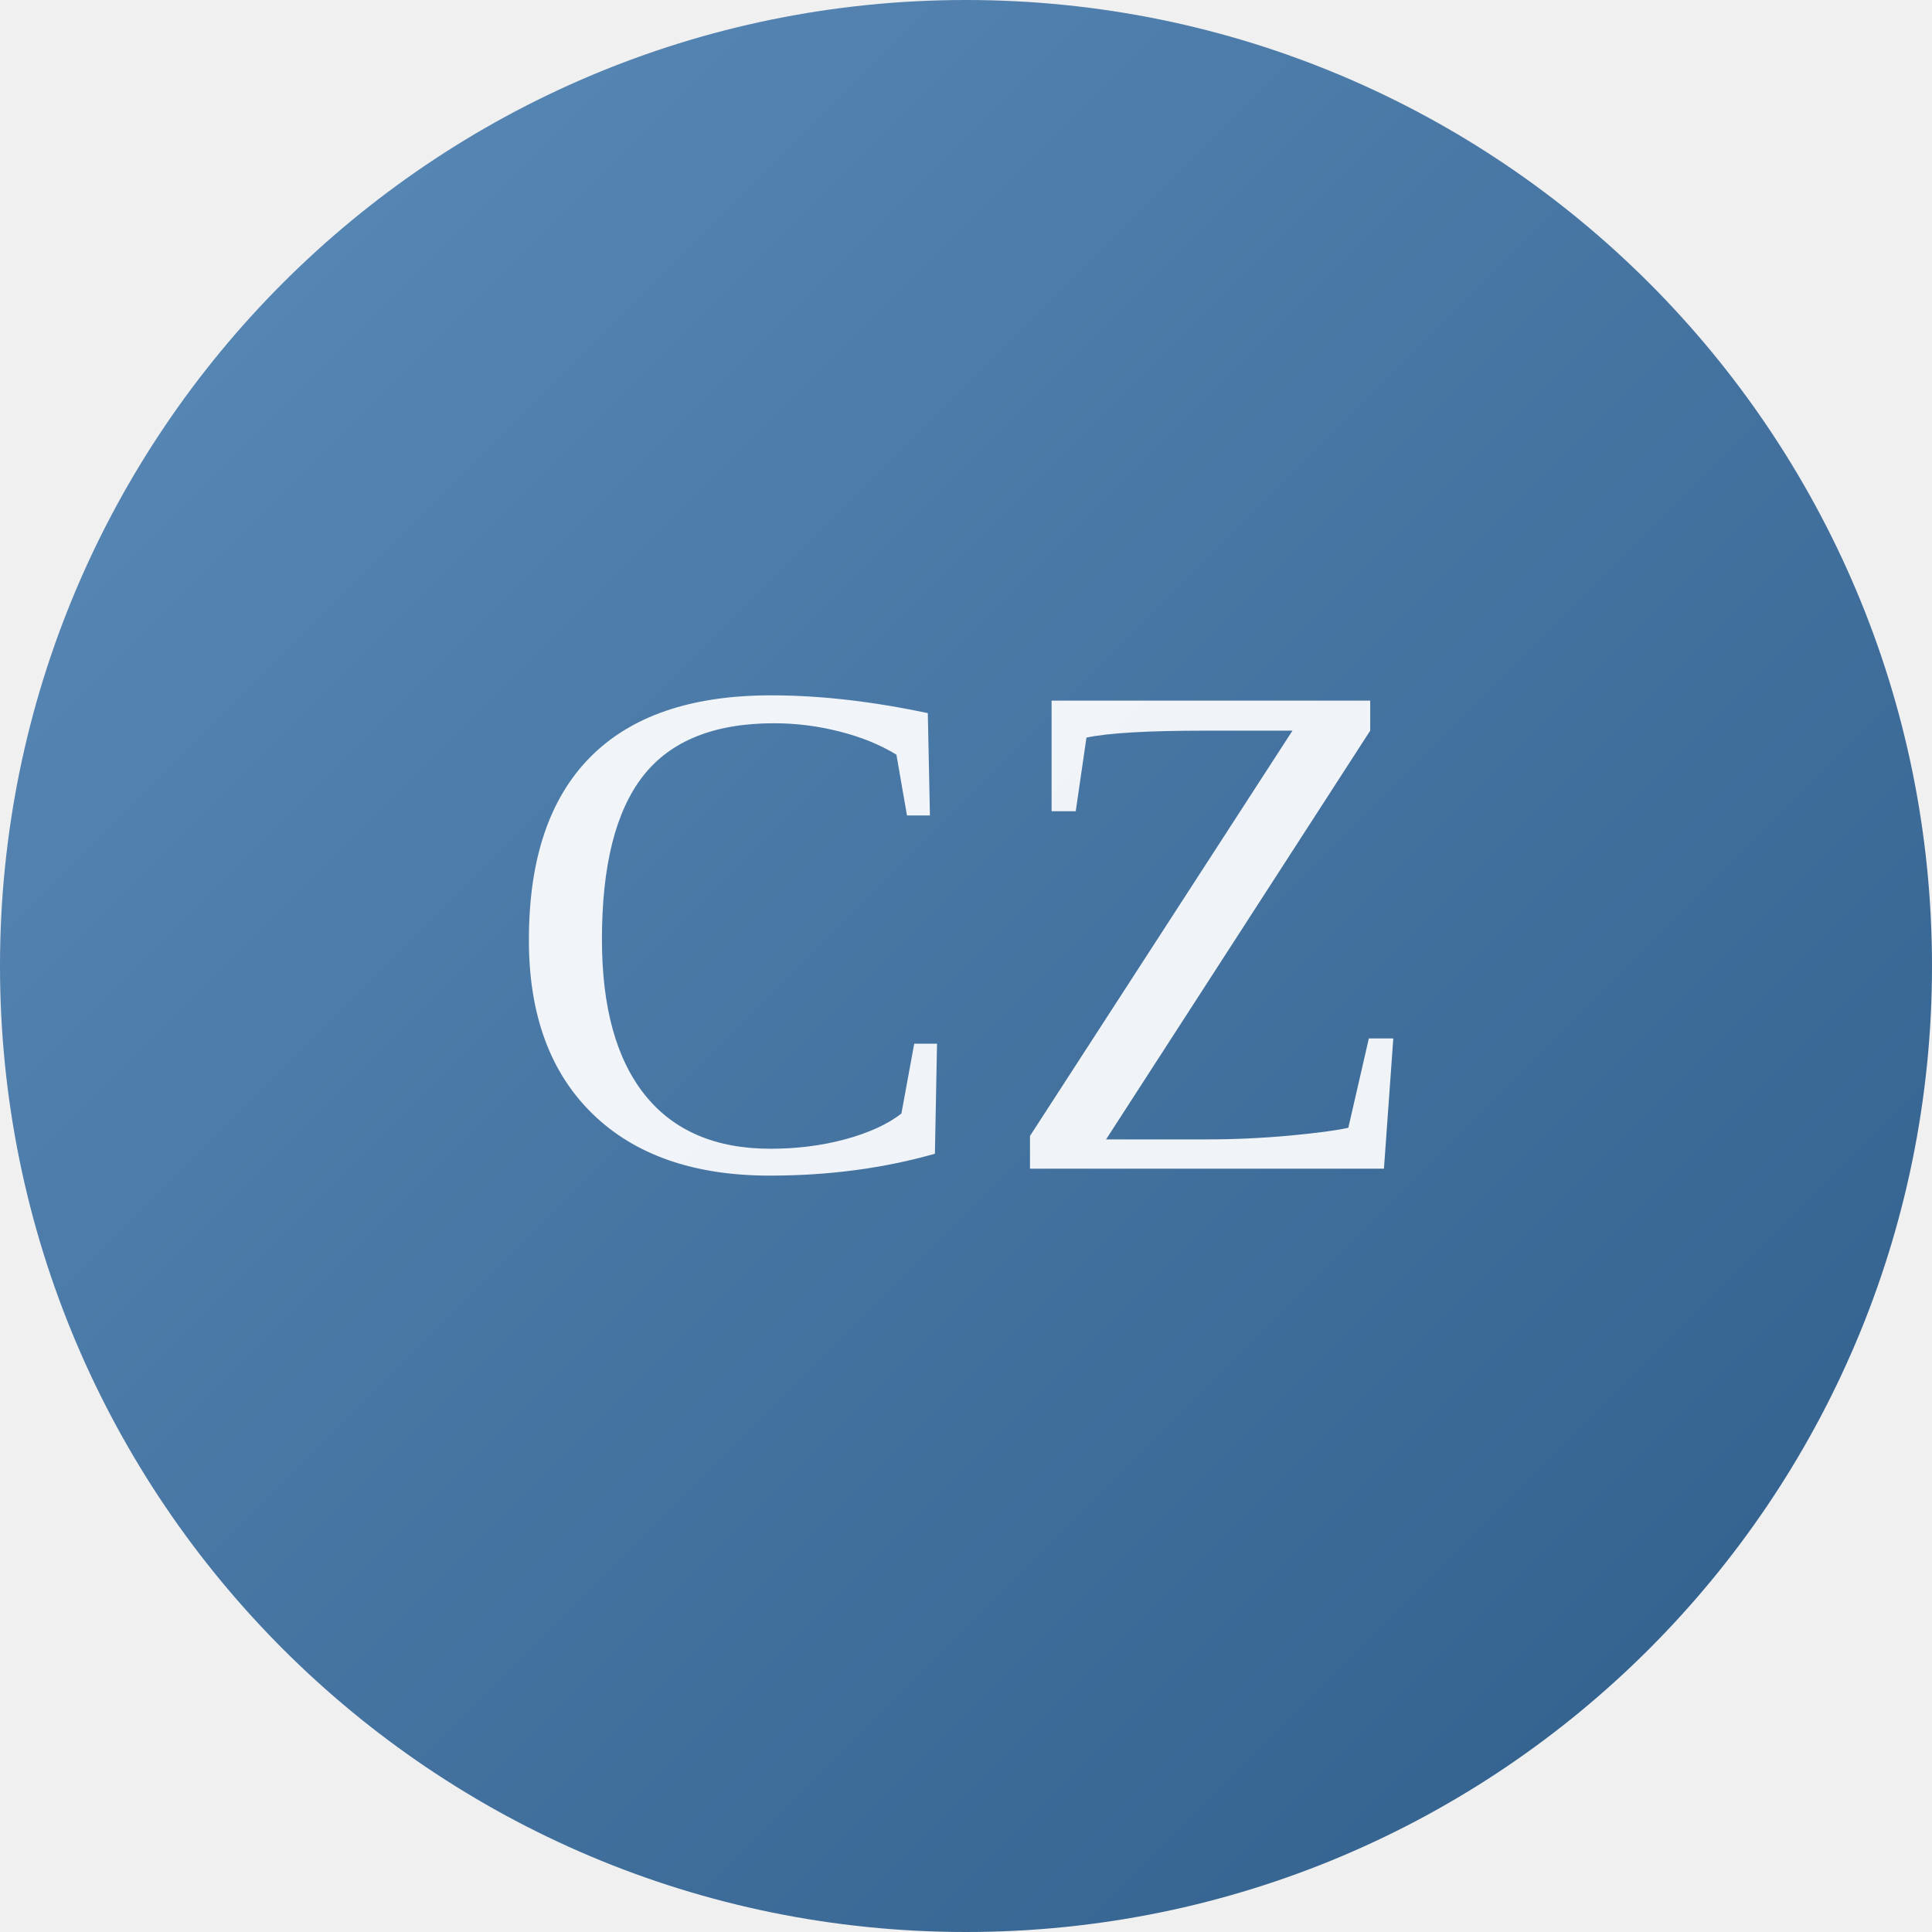
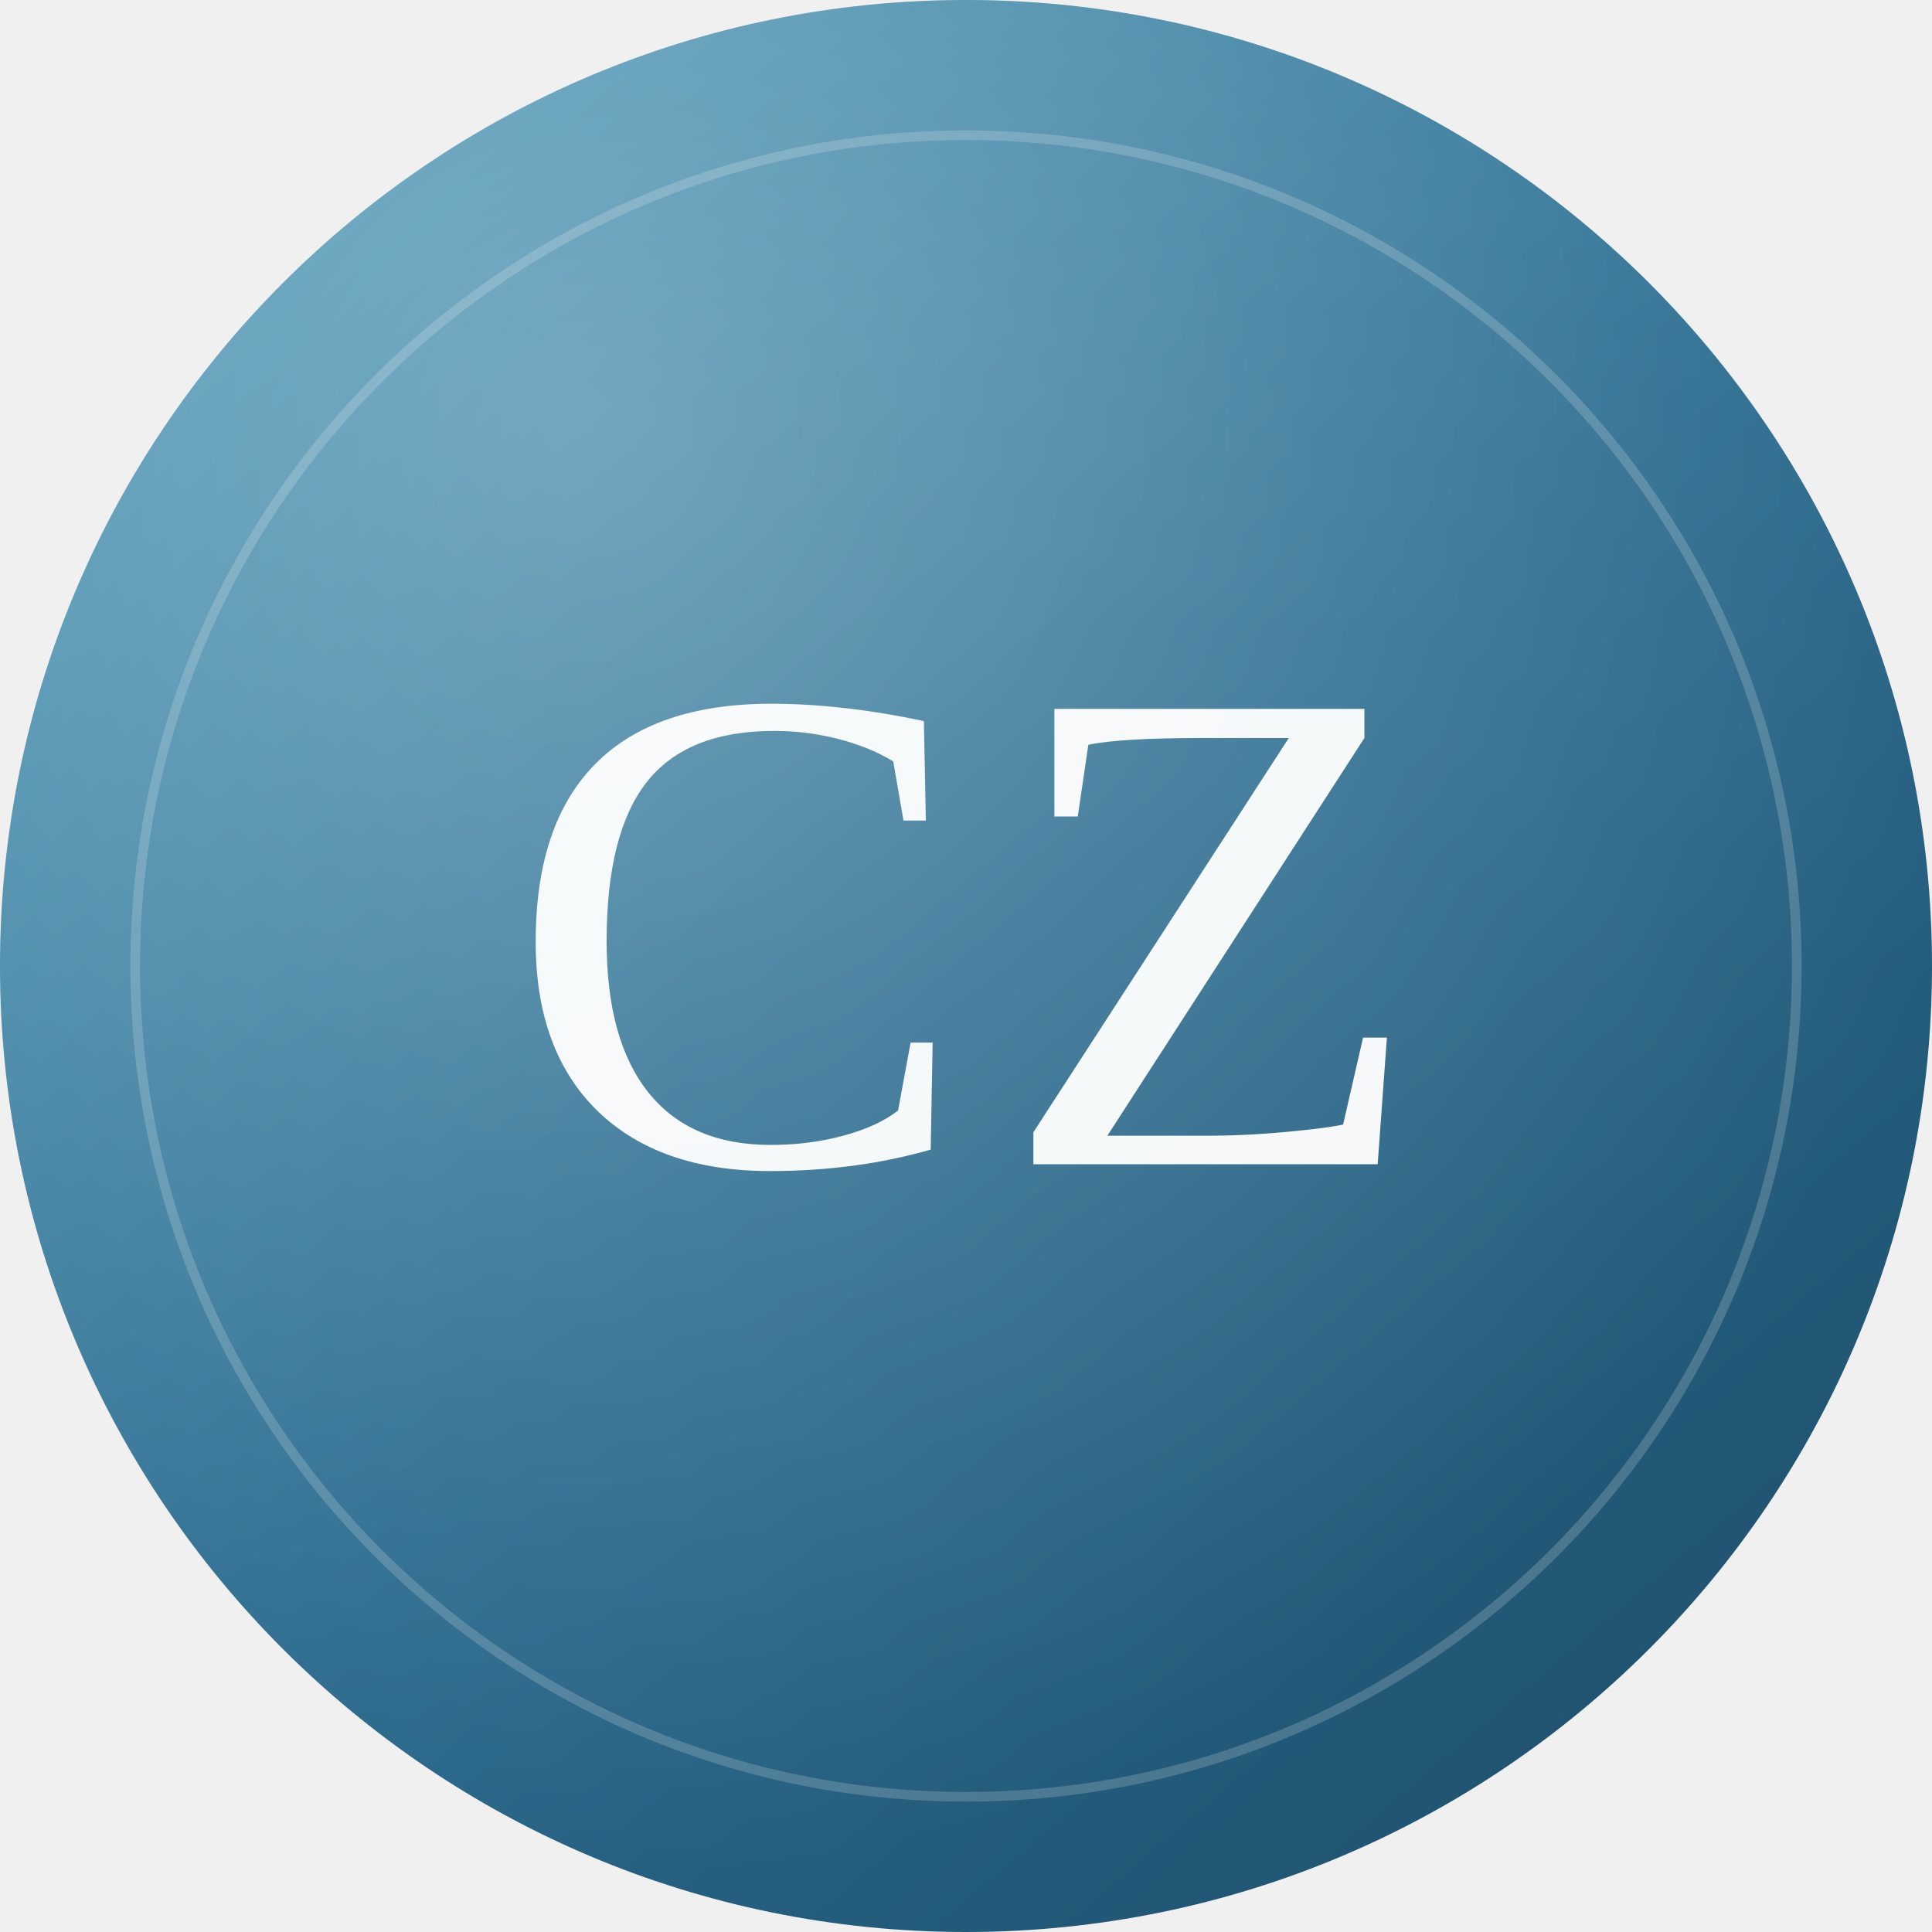
- <svg xmlns="http://www.w3.org/2000/svg" viewBox="0 0 200 200" role="img" aria-label="Placeholder avatar">
+ <svg xmlns="http://www.w3.org/2000/svg" viewBox="0 0 200 200" role="img" aria-label="Chuanhao Zhao">
  <defs>
-     <linearGradient id="g" x1="0" y1="0" x2="1" y2="1">
-       <stop offset="0" stop-color="#5c8cba" />
-       <stop offset="1" stop-color="#2f5d8a" />
+     <linearGradient id="bg" x1="0" y1="0" x2="0.85" y2="1">
+       <stop offset="0" stop-color="#4f9cbb" />
+       <stop offset="0.55" stop-color="#2b6b8f" />
+       <stop offset="1" stop-color="#1e4f6b" />
    </linearGradient>
+     <radialGradient id="sheen" cx="0.3" cy="0.22" r="0.75">
+       <stop offset="0" stop-color="#ffffff" stop-opacity="0.28" />
+       <stop offset="1" stop-color="#ffffff" stop-opacity="0" />
+     </radialGradient>
  </defs>
-   <rect width="200" height="200" rx="100" fill="url(#g)" />
-   <text x="100" y="104" text-anchor="middle" dominant-baseline="middle" font-family="Georgia, 'Times New Roman', serif" font-size="74" letter-spacing="2" fill="#ffffff" fill-opacity="0.92">CZ</text>
+   <circle cx="100" cy="100" r="100" fill="url(#bg)" />
+   <circle cx="100" cy="100" r="100" fill="url(#sheen)" />
+   <circle cx="100" cy="100" r="86" fill="none" stroke="#ffffff" stroke-opacity="0.18" stroke-width="1" />
+   <text x="100" y="104" text-anchor="middle" dominant-baseline="middle" font-family="Georgia, 'Times New Roman', 'Iowan Old Style', serif" font-size="72" letter-spacing="3" fill="#ffffff" fill-opacity="0.95">CZ</text>
</svg>
